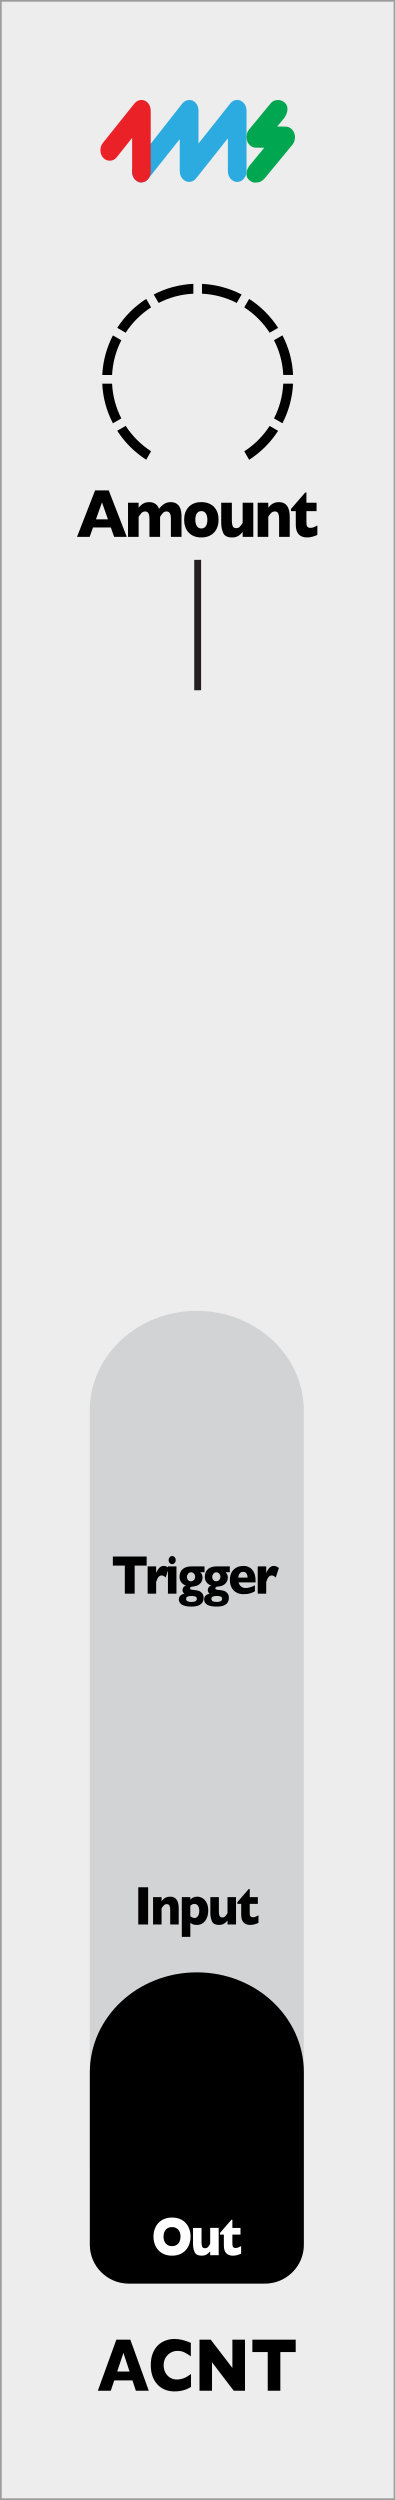
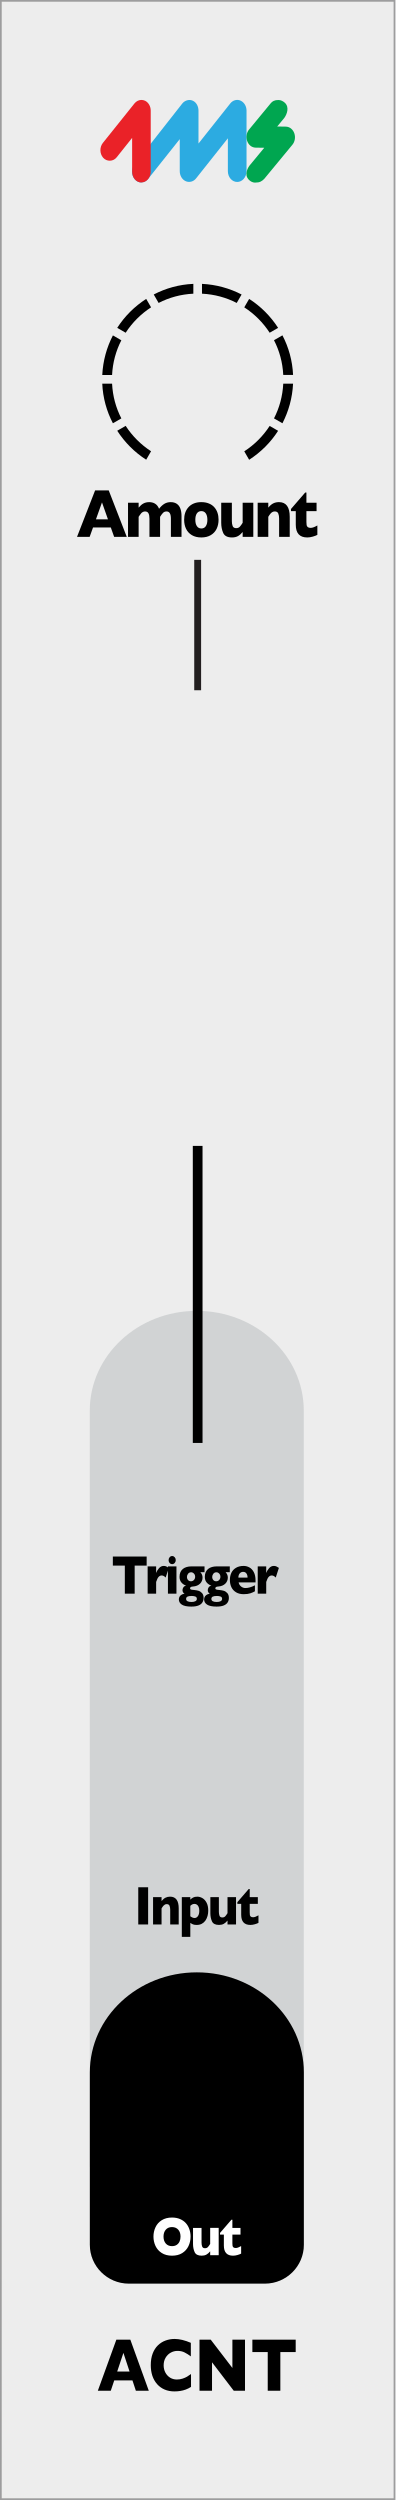
<svg xmlns="http://www.w3.org/2000/svg" width="20.32mm" height="128.5mm" viewBox="0 0 76.8 485.669" version="1.1" id="svg34">
  <defs id="defs2">
    <clipPath id="clippath">
      <rect x="14.9" y="32.98" width="27.8" height="25.62" style="fill:none" id="rect1" />
    </clipPath>
    <clipPath id="clippath-1">
      <rect x="14.9" y="32.98" width="27.8" height="25.62" style="fill:none" id="rect2" />
    </clipPath>
  </defs>
  <g id="faceplate" transform="scale(1.333341)">
    <g id="g3">
      <rect x="0.13" y="0.13" width="57.35" height="364" style="fill:#ededed" id="rect3" />
      <path d="M 57.35,0.25 V 364 H 0.25 V 0.25 h 57.1 M 57.6,0 H 0 v 364.25 h 57.6 z" style="fill:#9d9d9e" id="path3" />
    </g>
    <g id="g5" transform="translate(0,-8.728424)">
      <path d="M 13.08,324.44 V 214.26 c 0,-8.03 6.98,-14.54 15.59,-14.54 8.61,0 15.59,6.51 15.59,14.54 v 110.18 z" style="fill:#d1d3d4" id="path4" />
      <path d="m 44.27,310.67 c 0,-8.05 -6.98,-14.57 -15.59,-14.57 -8.61,0 -15.59,6.53 -15.59,14.57 v 5.36 c 0,0 0,0 0,0 v 19.77 c 0,3.11 2.55,5.65 5.67,5.65 H 38.6 c 3.12,0 5.67,-2.54 5.67,-5.65 v -19.77 c 0,0 0,0 0,0 v -5.35 z" style="fill:#d1d3d4" id="path5" />
    </g>
    <path d="m 44.27,301.942 c 0,-8.05 -6.98,-14.57 -15.59,-14.57 -8.61,0 -15.59,6.53 -15.59,14.57 v 5.36 c 0,0 0,0 0,0 v 19.77 c 0,3.11 2.55,5.65 5.67,5.65 H 38.6 c 3.12,0 5.67,-2.54 5.67,-5.65 v -19.77 c 0,0 0,0 0,0 v -5.35 z" id="path6" />
    <path d="M 21.582,280.392 H 20.145 v -5.414 h 1.437 z m 4.455,0 h -1.238 v -2.145 q 0,-0.328 -0.096,-0.57 -0.093,-0.246 -0.412,-0.246 -0.151,0 -0.268,0.066 -0.113,0.062 -0.206,0.164 -0.089,0.102 -0.151,0.195 -0.062,0.094 -0.127,0.199 v 2.336 h -1.238 v -3.977 h 1.238 v 0.57 q 0.292,-0.355 0.584,-0.496 0.296,-0.145 0.657,-0.145 1.258,0 1.258,1.711 z m 4.304,-2.016 q 0,0.398 -0.1,0.77 -0.1,0.371 -0.306,0.672 -0.203,0.297 -0.526,0.473 -0.32,0.172 -0.746,0.172 -0.344,0 -0.543,-0.082 -0.196,-0.082 -0.392,-0.219 v 2.039 h -1.238 v -5.785 h 1.238 v 0.359 q 0.186,-0.184 0.409,-0.305 0.227,-0.125 0.612,-0.125 0.382,0 0.749,0.215 0.368,0.215 0.605,0.672 0.237,0.453 0.237,1.145 z m -1.303,0.031 q 0,-0.359 -0.1,-0.582 -0.1,-0.227 -0.258,-0.324 -0.158,-0.102 -0.327,-0.102 -0.22,0 -0.361,0.082 -0.141,0.078 -0.265,0.199 v 1.52 q 0.065,0.039 0.138,0.09 0.076,0.047 0.148,0.082 0.076,0.035 0.158,0.059 0.086,0.023 0.182,0.023 0.292,0 0.488,-0.281 0.196,-0.281 0.196,-0.766 z m 5.352,1.984 h -1.241 v -0.566 q -0.261,0.32 -0.55,0.48 -0.285,0.156 -0.688,0.156 -0.794,0 -1.028,-0.523 -0.234,-0.527 -0.234,-1.188 v -2.336 h 1.241 v 2.148 q 0,0.324 0.093,0.57 0.096,0.242 0.412,0.242 0.272,0 0.43,-0.176 0.158,-0.176 0.323,-0.449 v -2.336 h 1.241 z m 3.269,-0.23 q -0.193,0.105 -0.533,0.203 -0.337,0.098 -0.646,0.098 -1.337,0 -1.337,-1.484 v -1.586 h -0.56 v -0.246 l 1.66,-1.922 h 0.141 v 1.191 h 1.183 v 0.977 h -1.183 v 1.273 q 0,0.223 0.024,0.359 0.024,0.137 0.134,0.23 0.113,0.09 0.34,0.09 0.296,0 0.777,-0.281 z" id="text6" style="font-weight:700;font-size:8px;font-family:GillSans-Bold, 'Gill Sans';letter-spacing:-0.04em;stroke-width:0.938" aria-label="Input" />
    <path d="m 27.766,325.871 q 0,0.758 -0.309,1.395 -0.306,0.637 -0.914,1.012 -0.608,0.375 -1.482,0.375 -0.883,0 -1.495,-0.391 -0.612,-0.391 -0.911,-1.027 -0.296,-0.637 -0.296,-1.363 0,-0.73 0.296,-1.363 0.296,-0.637 0.907,-1.023 0.615,-0.391 1.499,-0.391 0.66,0 1.176,0.223 0.519,0.223 0.853,0.605 0.333,0.379 0.505,0.887 0.172,0.504 0.172,1.062 z m -1.464,0 q 0,-0.305 -0.079,-0.555 -0.079,-0.254 -0.241,-0.438 -0.158,-0.188 -0.388,-0.289 -0.23,-0.105 -0.533,-0.105 -0.578,0 -0.907,0.383 -0.33,0.383 -0.33,1.004 0,0.621 0.33,1.008 0.333,0.383 0.907,0.383 0.395,0 0.674,-0.176 0.278,-0.18 0.423,-0.492 0.144,-0.316 0.144,-0.723 z m 5.562,2.711 h -1.241 v -0.566 q -0.261,0.32 -0.55,0.48 -0.285,0.156 -0.688,0.156 -0.794,0 -1.028,-0.523 -0.234,-0.527 -0.234,-1.188 v -2.336 h 1.241 v 2.148 q 0,0.324 0.093,0.57 0.096,0.242 0.412,0.242 0.272,0 0.43,-0.176 0.158,-0.176 0.323,-0.449 v -2.336 h 1.241 z m 3.269,-0.23 q -0.193,0.105 -0.533,0.203 -0.337,0.098 -0.646,0.098 -1.337,0 -1.337,-1.484 v -1.586 h -0.56 v -0.246 l 1.66,-1.922 h 0.141 v 1.191 h 1.183 v 0.977 h -1.183 v 1.273 q 0,0.223 0.024,0.359 0.024,0.137 0.134,0.23 0.113,0.09 0.34,0.09 0.296,0 0.777,-0.281 z" id="text7" style="font-weight:700;font-size:8px;font-family:GillSans-Bold, 'Gill Sans';letter-spacing:-0.04em;fill:#ffffff;stroke-width:0.938" aria-label="Out" />
    <g id="pips_-_fewest" data-name="pips - fewest" transform="translate(0,8.379287)">
      <g clip-path="url(#clippath)" id="g17">
        <g clip-path="url(#clippath-1)" id="g16">
          <path d="m 34.49,35.76 0.71,-1.23 c -1.74,-0.9 -3.7,-1.45 -5.77,-1.55 v 1.43 c 1.81,0.09 3.53,0.56 5.06,1.35" id="path7" />
          <path d="m 39.29,40.1 1.23,-0.71 C 39.43,37.7 37.99,36.25 36.3,35.17 l -0.71,1.23 c 1.48,0.96 2.74,2.22 3.7,3.7" id="path8" />
          <path d="M 22.01,36.4 21.3,35.17 c -1.69,1.09 -3.14,2.53 -4.22,4.22 l 1.23,0.71 c 0.96,-1.48 2.22,-2.74 3.7,-3.7" id="path9" />
          <path d="m 41.27,46.25 h 1.43 c -0.09,-2.07 -0.64,-4.03 -1.55,-5.77 l -1.23,0.71 c 0.79,1.53 1.26,3.24 1.35,5.06" id="path10" />
          <path d="m 28.17,34.41 v -1.43 c -2.07,0.09 -4.03,0.64 -5.77,1.55 l 0.71,1.23 c 1.53,-0.79 3.24,-1.26 5.06,-1.35" id="path11" />
          <path d="m 18.31,53.67 -1.23,0.71 c 1.09,1.69 2.53,3.14 4.22,4.22 l 0.71,-1.23 c -1.48,-0.96 -2.74,-2.22 -3.7,-3.7" id="path12" />
          <path d="m 35.59,57.38 0.71,1.23 c 1.69,-1.09 3.14,-2.53 4.22,-4.22 l -1.23,-0.71 c -0.96,1.48 -2.22,2.74 -3.7,3.7" id="path13" />
          <path d="m 41.27,47.52 c -0.09,1.81 -0.56,3.53 -1.35,5.06 l 1.23,0.71 c 0.9,-1.74 1.45,-3.7 1.55,-5.77 z" id="path14" />
          <path d="M 16.33,47.52 H 14.9 c 0.09,2.07 0.64,4.03 1.55,5.77 l 1.23,-0.71 c -0.79,-1.53 -1.26,-3.24 -1.35,-5.06" id="path15" />
          <path d="m 17.68,41.2 -1.23,-0.71 c -0.9,1.74 -1.45,3.7 -1.55,5.77 h 1.43 c 0.09,-1.81 0.56,-3.53 1.35,-5.06" id="path16" />
        </g>
      </g>
    </g>
    <path d="m 18.468,78.219 h -1.839 l -0.486,-1.372 h -2.587 l -0.494,1.372 h -1.839 l 2.634,-6.768 h 1.985 z m -2.737,-2.549 -0.872,-2.471 -0.881,2.471 z M 26.447,78.219 H 24.9 V 75.568 q 0,-0.527 -0.155,-0.786 -0.15,-0.264 -0.481,-0.264 -0.322,0 -0.529,0.225 -0.206,0.22 -0.412,0.557 v 2.92 H 21.776 V 75.568 q 0,-0.503 -0.142,-0.776 -0.142,-0.273 -0.503,-0.273 -0.172,0 -0.318,0.078 -0.142,0.078 -0.232,0.176 -0.09,0.098 -0.219,0.288 -0.129,0.19 -0.163,0.239 v 2.92 h -1.547 v -4.971 h 1.547 v 0.713 q 0.348,-0.42 0.709,-0.61 0.361,-0.19 0.834,-0.19 0.223,0 0.425,0.049 0.202,0.044 0.395,0.156 0.198,0.112 0.357,0.308 0.159,0.195 0.254,0.454 0.374,-0.479 0.773,-0.723 0.404,-0.244 0.928,-0.244 0.524,0 0.877,0.239 0.357,0.239 0.524,0.693 0.172,0.449 0.172,1.094 z m 5.397,-2.49 q 0,0.742 -0.284,1.323 -0.284,0.581 -0.851,0.918 -0.563,0.337 -1.375,0.337 -0.812,0 -1.379,-0.337 -0.563,-0.337 -0.846,-0.918 -0.279,-0.581 -0.279,-1.323 0,-0.562 0.155,-1.021 0.159,-0.459 0.477,-0.811 0.322,-0.356 0.791,-0.547 0.468,-0.19 1.083,-0.19 0.619,0 1.091,0.195 0.477,0.19 0.786,0.537 0.314,0.347 0.473,0.811 0.159,0.464 0.159,1.025 z m -1.629,0 q 0,-0.591 -0.228,-0.923 -0.223,-0.337 -0.653,-0.337 -0.425,0 -0.653,0.337 -0.223,0.332 -0.223,0.923 0,0.586 0.228,0.928 0.228,0.342 0.649,0.342 0.43,0 0.653,-0.337 0.228,-0.342 0.228,-0.933 z m 6.691,2.49 H 35.355 V 77.511 q -0.327,0.4 -0.688,0.601 -0.357,0.195 -0.859,0.195 -0.993,0 -1.285,-0.654 -0.292,-0.659 -0.292,-1.484 v -2.92 h 1.551 v 2.686 q 0,0.405 0.116,0.713 0.12,0.303 0.516,0.303 0.339,0 0.537,-0.22 0.198,-0.22 0.404,-0.562 v -2.92 h 1.551 z m 5.307,0 H 40.667 v -2.681 q 0,-0.41 -0.12,-0.713 -0.116,-0.308 -0.516,-0.308 -0.189,0 -0.335,0.083 -0.142,0.078 -0.258,0.205 -0.112,0.127 -0.189,0.244 -0.077,0.117 -0.159,0.249 v 2.92 h -1.547 v -4.971 h 1.547 v 0.713 q 0.365,-0.444 0.73,-0.62 0.37,-0.181 0.821,-0.181 1.573,0 1.573,2.139 z m 4.027,-0.288 q -0.241,0.132 -0.666,0.254 -0.421,0.122 -0.808,0.122 -1.671,0 -1.671,-1.855 V 74.469 H 42.394 V 74.162 l 2.075,-2.402 h 0.176 v 1.489 h 1.478 v 1.221 h -1.478 v 1.592 q 0,0.278 0.03,0.449 0.03,0.171 0.168,0.288 0.142,0.112 0.425,0.112 0.37,0 0.971,-0.352 z" id="text17" style="font-weight:700;font-size:10px;font-family:GillSans-Bold, 'Gill Sans';letter-spacing:-0.04em;stroke-width:0.938" aria-label="Amount" />
    <g id="text19" style="font-weight:700;font-size:11px;font-family:GillSans-Bold, 'Gill Sans'" transform="matrix(0.82,0,0,1,14.21,348.3316)" aria-label="ACNT">
      <path style="letter-spacing:-0.01em" d="M 9.109,0 H 6.811 L 6.204,-1.509 H 2.97 L 2.353,0 H 0.054 L 3.346,-7.444 H 5.828 Z M 5.688,-2.804 4.598,-5.521 3.497,-2.804 Z" id="path34" />
      <path d="m 16.61,-0.559 q -0.462,0.242 -0.945,0.387 -0.483,0.145 -0.978,0.204 -0.489,0.064 -1.015,0.064 -0.972,0 -1.746,-0.269 Q 11.158,-0.44 10.589,-0.961 10.025,-1.488 9.74,-2.186 9.461,-2.89 9.461,-3.728 q 0,-0.961 0.333,-1.681 0.333,-0.725 0.929,-1.203 0.602,-0.478 1.364,-0.704 0.768,-0.231 1.617,-0.231 1.268,0 2.874,0.564 v 1.977 q -0.553,-0.344 -1.096,-0.569 -0.537,-0.231 -1.268,-0.231 -0.65,0 -1.214,0.258 -0.564,0.258 -0.908,0.736 -0.344,0.478 -0.344,1.117 0,0.564 0.301,1.037 0.301,0.467 0.833,0.747 0.537,0.274 1.208,0.274 0.542,0 1.026,-0.129 0.483,-0.134 0.811,-0.295 0.333,-0.161 0.682,-0.381 z M 26.203,0 H 24.205 L 20.343,-4.146 V 0 h -2.224 v -7.444 h 1.993 l 3.851,4.125 v -4.125 h 2.24 z m 9.007,-5.634 H 32.482 V 0 h -2.24 v -5.634 h -2.729 v -1.81 h 7.697 z" id="path35" />
    </g>
    <g id="g21" transform="translate(0,8.521054)">
      <path d="m 20.6,18.07 c -0.37,0 -0.71,-0.17 -0.97,-0.47 -0.51,-0.6 -0.52,-1.54 -0.04,-2.16 l 6.97,-8.88 c 0.38,-0.48 1.05,-0.65 1.57,-0.39 0.5,0.25 0.79,0.82 0.79,1.45 v 4.77 l 4.64,-5.85 c 0.38,-0.48 1.01,-0.64 1.53,-0.38 0.5,0.25 0.83,0.81 0.83,1.44 v 8.82 c 0,0.86 -0.61,1.57 -1.36,1.57 -0.75,0 -1.36,-0.7 -1.36,-1.57 v -4.79 l -4.64,5.85 c -0.38,0.48 -1.01,0.64 -1.54,0.38 -0.5,-0.24 -0.83,-0.81 -0.83,-1.44 v -4.67 l -4.61,5.8 c -0.26,0.32 -0.62,0.51 -1,0.51 v 0 z" style="fill:#2cabe1" id="path19" />
      <path d="m 20.6,18.07 c -0.75,0 -1.35,-0.7 -1.35,-1.57 v -4.93 l -2.26,2.84 c -0.5,0.63 -1.44,0.65 -1.97,0.04 -0.51,-0.6 -0.52,-1.53 -0.03,-2.15 L 19.6,6.54 c 0.26,-0.32 0.63,-0.5 1,-0.5 0.18,0 0.37,0.04 0.54,0.12 0.5,0.25 0.82,0.81 0.82,1.44 v 8.89 c 0,0.86 -0.61,1.57 -1.36,1.57 v 0 z" style="fill:#ea2228" id="path20" />
      <path d="m 37.2,18.09 v 0 c -0.35,0 -0.68,-0.15 -0.94,-0.42 -0.76,-0.78 -0.14,-1.84 0.29,-2.3 l 1.95,-2.36 -1.26,-0.02 c -0.56,-0.01 -1.04,-0.4 -1.24,-1 -0.19,-0.56 -0.07,-1.21 0.29,-1.64 L 39.45,6.52 C 39.68,6.24 40,6.04 40.58,6.05 c 0.33,0 0.67,0.17 0.92,0.4 0.71,0.66 0.29,1.7 -0.07,2.2 l -1.04,1.26 1.26,0.02 c 0.56,0.01 1.04,0.4 1.24,1 0.19,0.56 0.07,1.21 -0.29,1.64 l -4.1,4.97 c -0.35,0.35 -0.65,0.55 -1.3,0.54 v 0 z" style="fill:#00a650" id="path21" />
    </g>
    <path id="line21" style="fill:#ffffff;stroke:#231f20;stroke-miterlimit:10" d="M 28.8,81.569 V 100.569" />
    <path d="m 21.367,228.104 h -1.746 v 4.098 h -1.433 v -4.098 h -1.746 v -1.316 h 4.926 z m 3.228,0.336 -0.457,1.41 q -0.282,-0.305 -0.571,-0.305 -0.261,0 -0.454,0.203 -0.189,0.199 -0.364,0.742 v 1.711 h -1.238 v -3.977 h 1.238 v 0.961 q 0.117,-0.355 0.412,-0.691 0.296,-0.34 0.694,-0.34 0.21,0 0.364,0.07 0.158,0.07 0.375,0.215 z m 1.014,-1.133 q 0,0.246 -0.155,0.418 -0.155,0.172 -0.368,0.172 -0.144,0 -0.265,-0.078 -0.117,-0.078 -0.186,-0.211 -0.069,-0.137 -0.069,-0.301 0,-0.242 0.151,-0.418 0.151,-0.176 0.368,-0.176 0.213,0 0.368,0.176 0.155,0.176 0.155,0.418 z m 0.1,4.895 h -1.241 v -3.977 h 1.241 z m 4.091,-3.129 H 29.188 q 0.323,0.32 0.323,0.785 0,0.246 -0.093,0.473 -0.089,0.227 -0.268,0.402 -0.175,0.176 -0.437,0.289 -0.258,0.109 -0.591,0.133 -0.43,0.019 -0.43,0.262 0,0.094 0.055,0.137 0.055,0.043 0.172,0.066 0.12,0.019 0.402,0.047 0.32,0.031 0.595,0.109 0.275,0.078 0.512,0.328 0.237,0.25 0.237,0.715 0,0.371 -0.179,0.656 -0.175,0.285 -0.571,0.445 -0.395,0.16 -1.045,0.16 -0.935,0 -1.375,-0.285 -0.437,-0.285 -0.437,-0.762 0,-0.129 0.055,-0.297 0.058,-0.168 0.241,-0.324 0.186,-0.156 0.536,-0.211 -0.124,-0.051 -0.213,-0.195 -0.089,-0.148 -0.089,-0.309 0,-0.207 0.124,-0.41 0.127,-0.203 0.409,-0.262 -0.392,-0.117 -0.677,-0.441 -0.285,-0.324 -0.285,-0.84 0,-0.391 0.131,-0.684 0.134,-0.293 0.368,-0.477 0.234,-0.184 0.543,-0.27 0.309,-0.09 0.677,-0.09 h 1.922 z m -1.368,0.672 q 0,-0.301 -0.182,-0.48 -0.179,-0.184 -0.402,-0.184 -0.285,0 -0.45,0.219 -0.162,0.219 -0.162,0.461 0,0.168 0.069,0.312 0.072,0.145 0.199,0.234 0.131,0.086 0.309,0.086 0.268,0 0.443,-0.191 0.175,-0.191 0.175,-0.457 z m 0.247,3.199 q 0,-0.262 -0.247,-0.34 -0.244,-0.074 -0.505,-0.074 -0.43,0 -0.622,0.102 -0.189,0.105 -0.189,0.332 0,0.445 0.791,0.445 0.354,0 0.564,-0.117 0.21,-0.113 0.21,-0.348 z m 4.802,-3.871 H 32.87 q 0.323,0.32 0.323,0.785 0,0.246 -0.093,0.473 -0.089,0.227 -0.268,0.402 -0.175,0.176 -0.437,0.289 -0.258,0.109 -0.591,0.133 -0.43,0.019 -0.43,0.262 0,0.094 0.055,0.137 0.055,0.043 0.172,0.066 0.12,0.019 0.402,0.047 0.32,0.031 0.595,0.109 0.275,0.078 0.512,0.328 0.237,0.25 0.237,0.715 0,0.371 -0.179,0.656 -0.175,0.285 -0.571,0.445 -0.395,0.16 -1.045,0.16 -0.935,0 -1.375,-0.285 -0.437,-0.285 -0.437,-0.762 0,-0.129 0.055,-0.297 0.058,-0.168 0.241,-0.324 0.186,-0.156 0.536,-0.211 -0.124,-0.051 -0.213,-0.195 -0.089,-0.148 -0.089,-0.309 0,-0.207 0.124,-0.41 0.127,-0.203 0.409,-0.262 -0.392,-0.117 -0.677,-0.441 -0.285,-0.324 -0.285,-0.84 0,-0.391 0.131,-0.684 0.134,-0.293 0.368,-0.477 0.234,-0.184 0.543,-0.27 0.309,-0.09 0.677,-0.09 h 1.922 z m -1.368,0.672 q 0,-0.301 -0.182,-0.48 -0.179,-0.184 -0.402,-0.184 -0.285,0 -0.45,0.219 -0.162,0.219 -0.162,0.461 0,0.168 0.069,0.312 0.072,0.145 0.199,0.234 0.131,0.086 0.309,0.086 0.268,0 0.443,-0.191 0.175,-0.191 0.175,-0.457 z m 0.247,3.199 q 0,-0.262 -0.247,-0.34 -0.244,-0.074 -0.505,-0.074 -0.43,0 -0.622,0.102 -0.189,0.105 -0.189,0.332 0,0.445 0.791,0.445 0.354,0 0.564,-0.117 0.21,-0.113 0.21,-0.348 z m 4.871,-2.391 h -2.465 q 0.072,0.363 0.354,0.594 0.282,0.23 0.639,0.23 0.626,0 1.382,-0.398 v 0.871 q -0.272,0.16 -0.66,0.293 -0.385,0.129 -0.983,0.129 -0.646,0 -1.1,-0.273 -0.454,-0.273 -0.681,-0.742 -0.223,-0.469 -0.223,-1.062 0,-0.586 0.223,-1.047 0.227,-0.465 0.681,-0.727 0.454,-0.266 1.1,-0.266 0.426,0 0.822,0.211 0.399,0.207 0.653,0.684 0.258,0.473 0.258,1.223 z m -1.162,-0.695 q 0,-0.383 -0.168,-0.609 -0.165,-0.23 -0.478,-0.23 -0.309,0 -0.502,0.234 -0.189,0.23 -0.189,0.605 z m 4.565,-1.418 -0.457,1.41 q -0.282,-0.305 -0.571,-0.305 -0.261,0 -0.454,0.203 -0.189,0.199 -0.364,0.742 v 1.711 h -1.238 v -3.977 h 1.238 v 0.961 q 0.117,-0.355 0.412,-0.691 0.296,-0.34 0.694,-0.34 0.21,0 0.364,0.07 0.158,0.07 0.375,0.215 z" id="text21" style="font-weight:700;font-size:8px;font-family:GillSans-Bold, 'Gill Sans';letter-spacing:-0.04em;stroke-width:0.938" aria-label="Trigger" />
+     <path style="fill:none;stroke:#000000;stroke-width:1.417;stroke-dasharray:none;stroke-opacity:1" d="m 28.8,166.957 v 43.279" id="path24" />
  </g>
  <g />
</svg>
